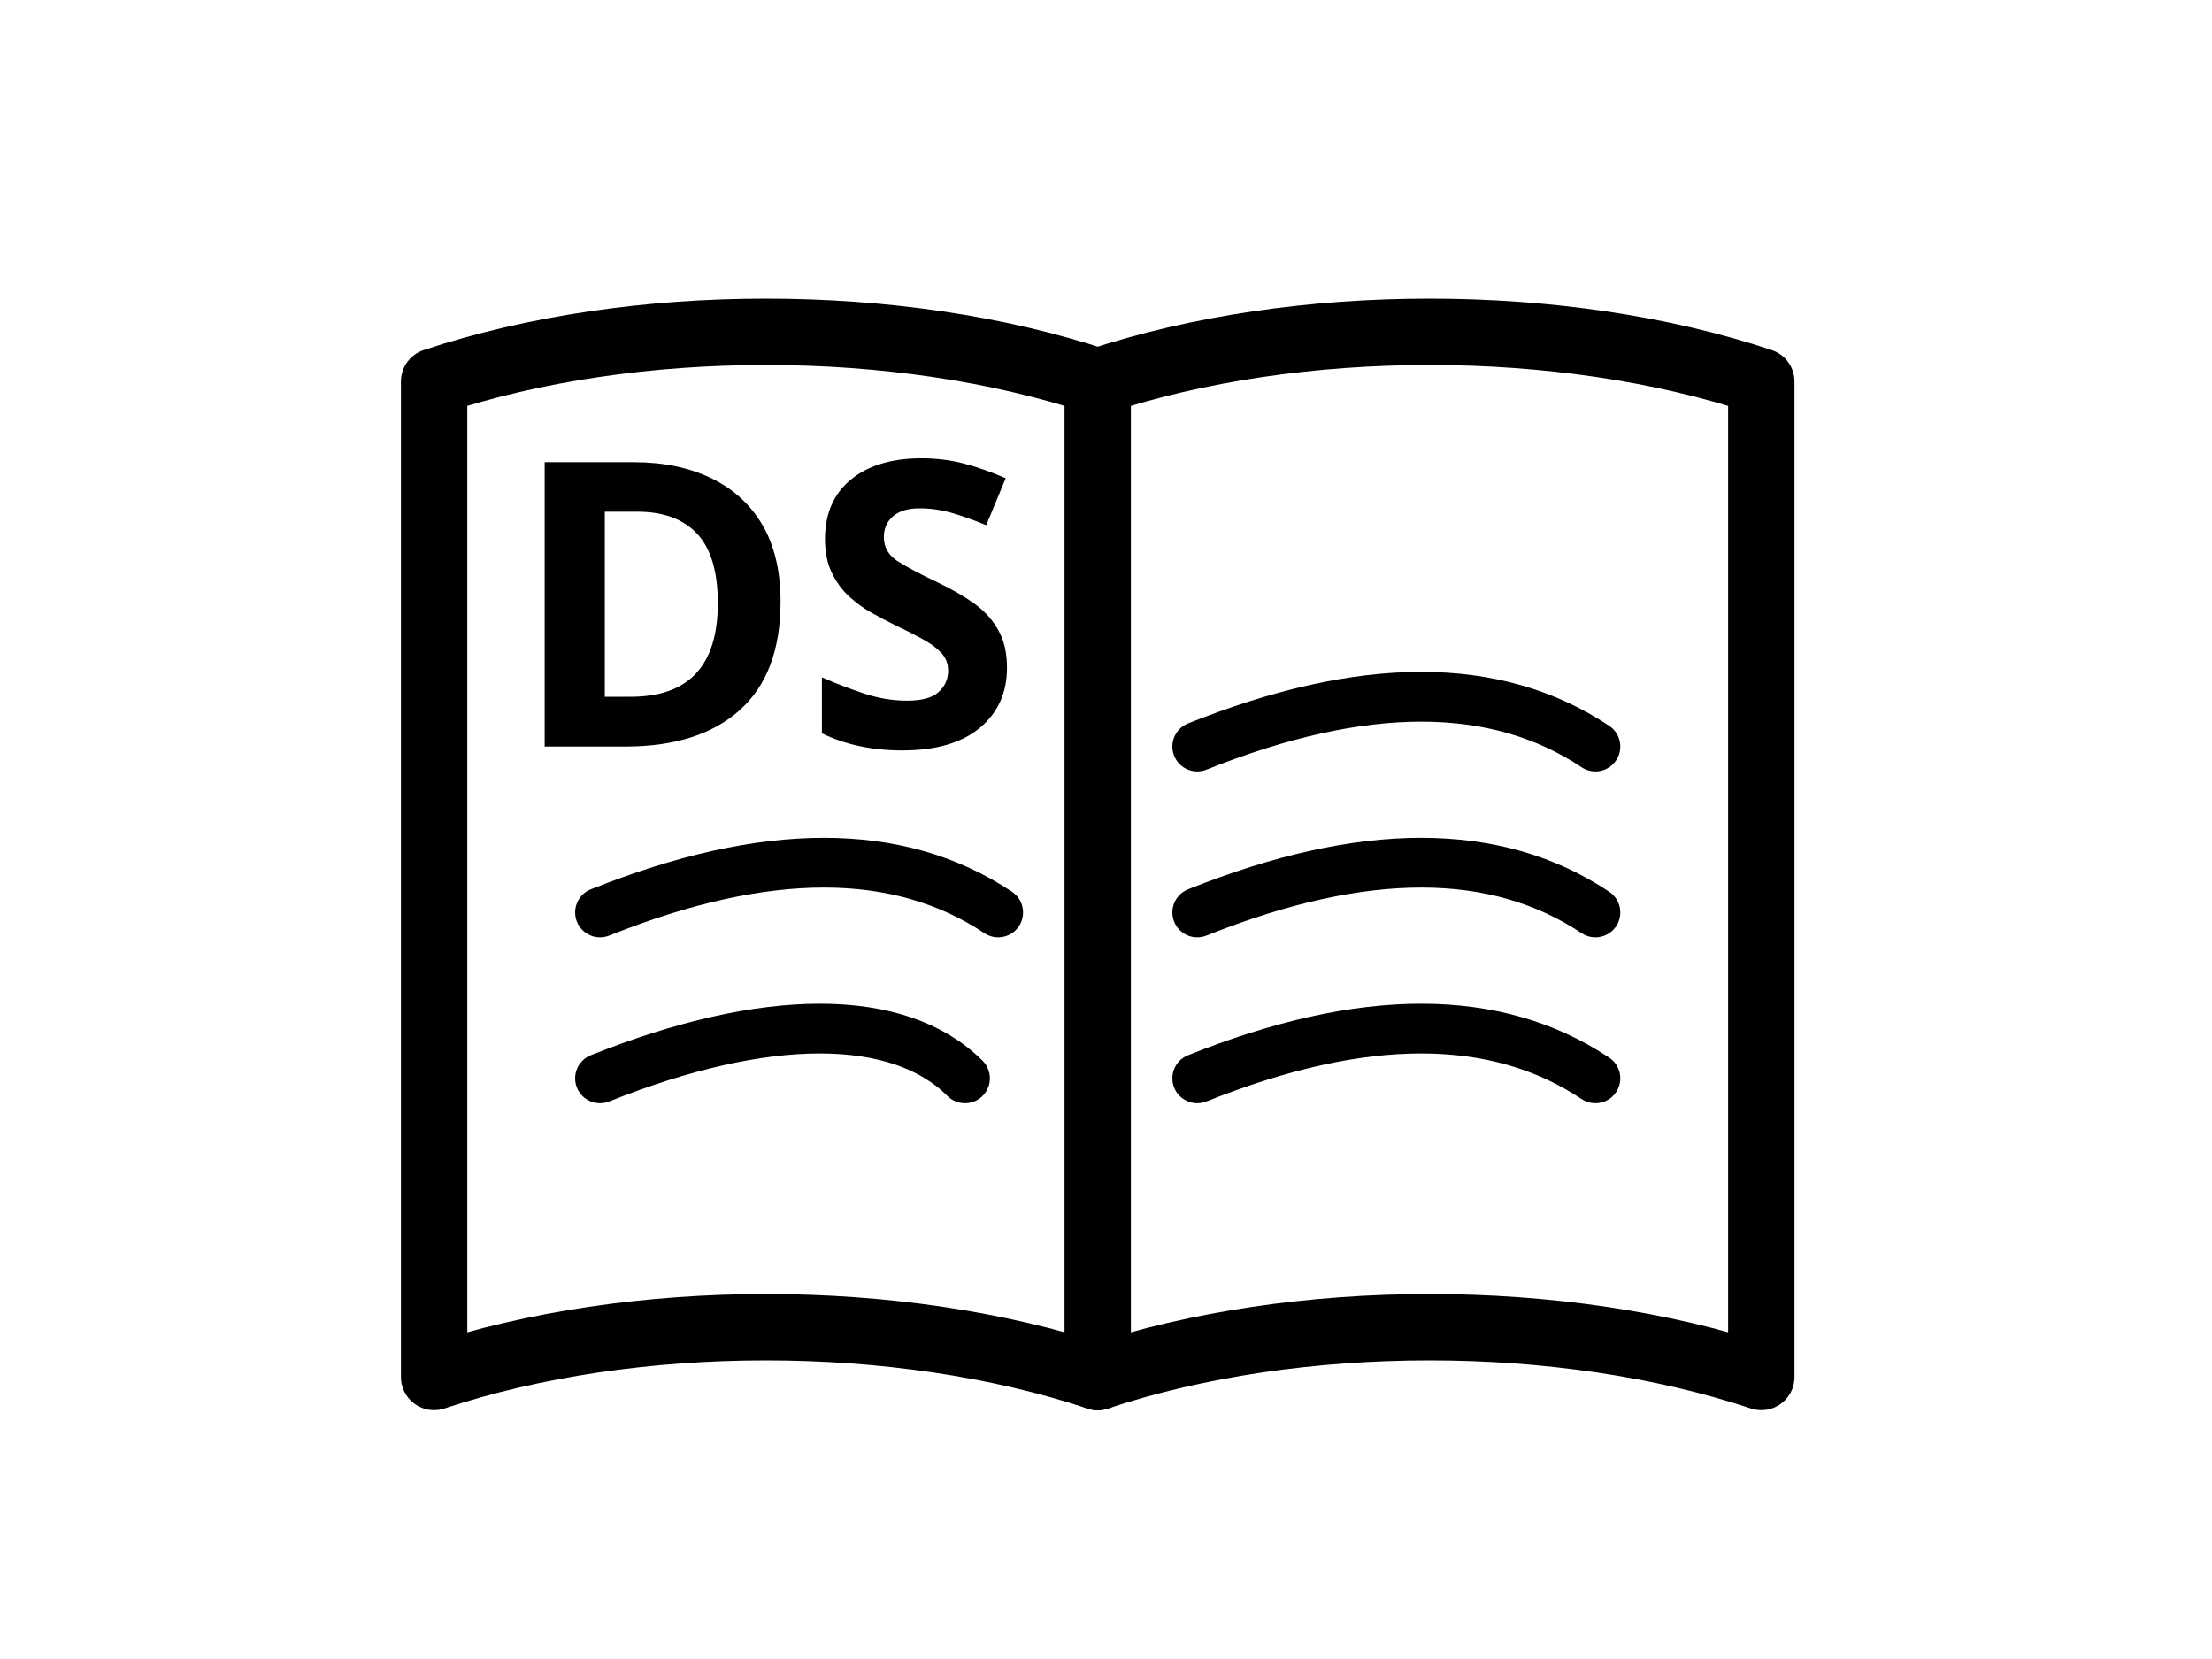
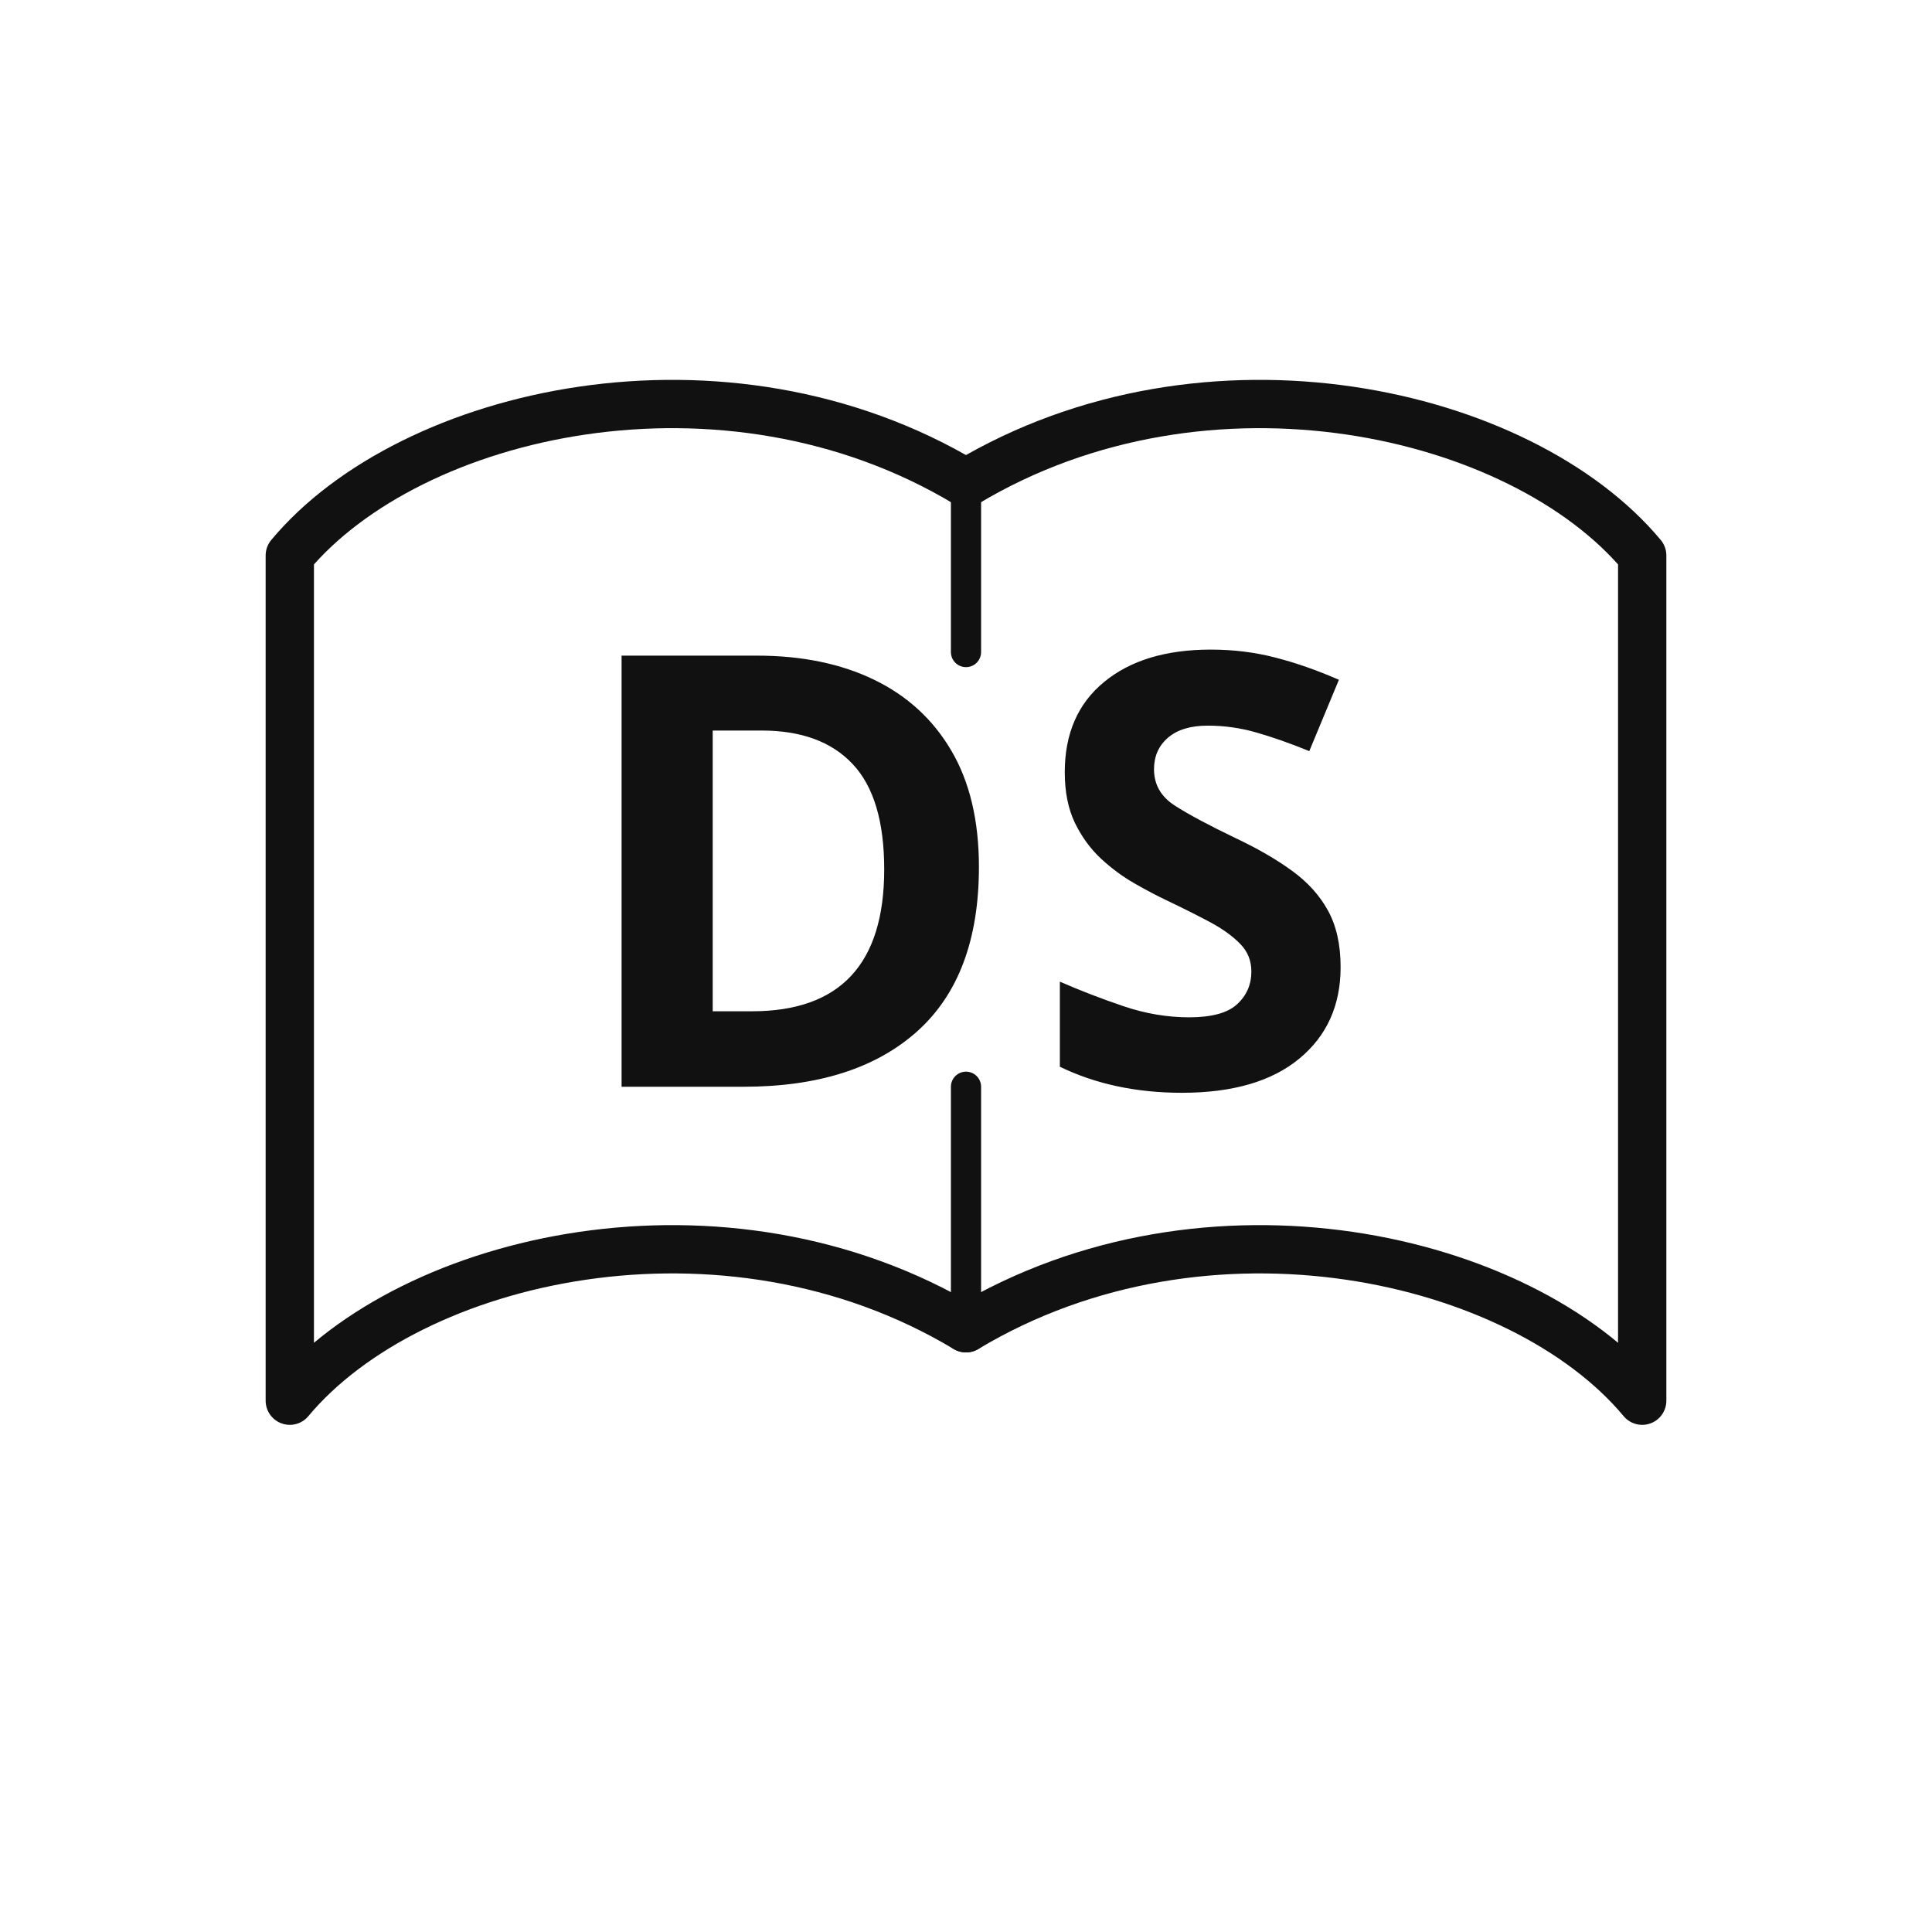
- <svg xmlns="http://www.w3.org/2000/svg" width="128" height="96" viewBox="22 -7 85 100" fill="none">
-   <path d="M64 16 C52 12 36 12 24 16 V76 C36 72 52 72 64 76" stroke="black" stroke-width="4" stroke-linecap="round" stroke-linejoin="round" />
-   <path d="M64 16 C76 12 92 12 104 16 V76 C92 72 76 72 64 76" stroke="black" stroke-width="4" stroke-linecap="round" stroke-linejoin="round" />
-   <line x1="64" y1="16" x2="64" y2="76" stroke="black" stroke-width="4" stroke-linecap="round" />
-   <text x="44" y="38" text-anchor="middle" font-size="24" font-family="sans-serif" font-weight="bold" fill="black">DS</text>
-   <path d="M34 48 C44 44 52 44 58 48" stroke="black" stroke-width="3" fill="none" stroke-linecap="round" />
-   <path d="M34 58 C44 54 52 54 56 58" stroke="black" stroke-width="3" fill="none" stroke-linecap="round" />
-   <path d="M70 38 C80 34 88 34 94 38" stroke="black" stroke-width="3" fill="none" stroke-linecap="round" />
-   <path d="M70 48 C80 44 88 44 94 48" stroke="black" stroke-width="3" fill="none" stroke-linecap="round" />
-   <path d="M70 58 C80 54 88 54 94 58" stroke="black" stroke-width="3" fill="none" stroke-linecap="round" />
+ <svg xmlns="http://www.w3.org/2000/svg" width="100%" height="100%" viewBox="0 0 160 160" fill="none">
+   <path d="M 80 40            C 60 28 34 34 24 46            V 116            C 34 104 60 98 80 110" stroke="#111111" stroke-width="4" stroke-linecap="round" stroke-linejoin="round" />
+   <path d="M 80 40            C 100 28 126 34 136 46            V 116            C 126 104 100 98 80 110" stroke="#111111" stroke-width="4" stroke-linecap="round" stroke-linejoin="round" />
+   <line x1="80" y1="40" x2="80" y2="54" stroke="#111111" stroke-width="2.5" stroke-linecap="round" />
+   <line x1="80" y1="90" x2="80" y2="110" stroke="#111111" stroke-width="2.5" stroke-linecap="round" />
+   <text x="80" y="90" text-anchor="middle" font-family="sans-serif" font-size="50" font-weight="600" fill="#111111" letter-spacing="1.5">DS</text>
+   <path d="M 80 40            C  28 34 34 24 46            V 116            C 34 104 60 98 80 110" stroke="#111111" stroke-width="4" stroke-linecap="round" stroke-linejoin="round" />
</svg>
